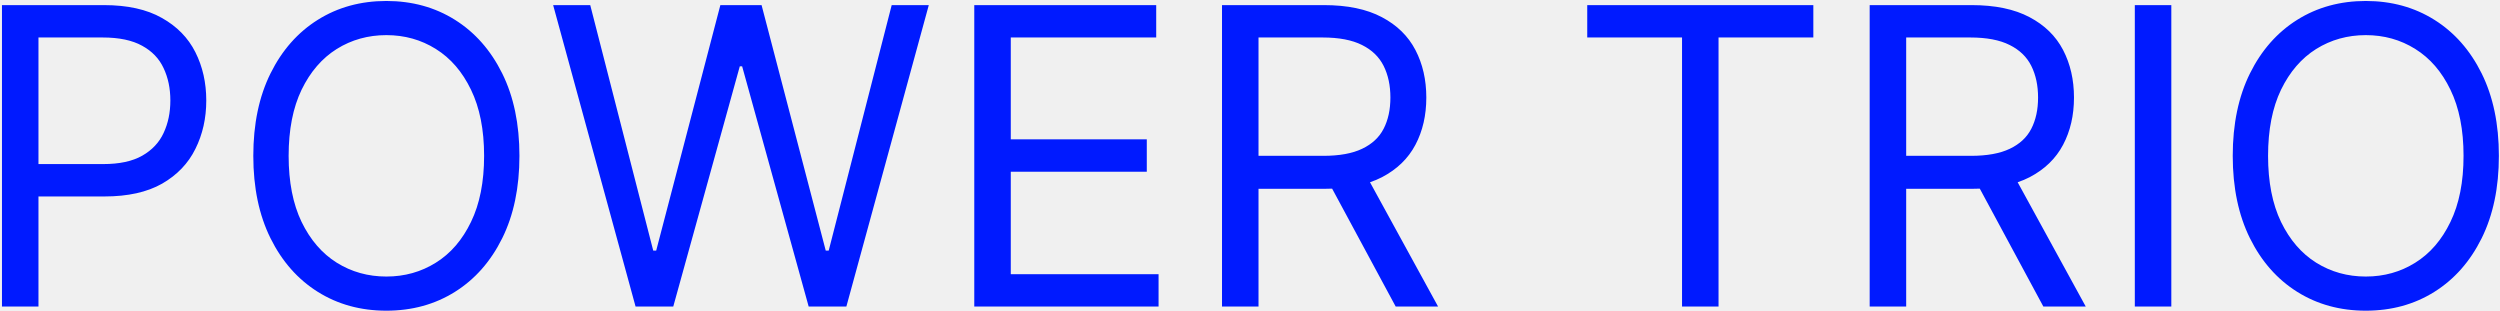
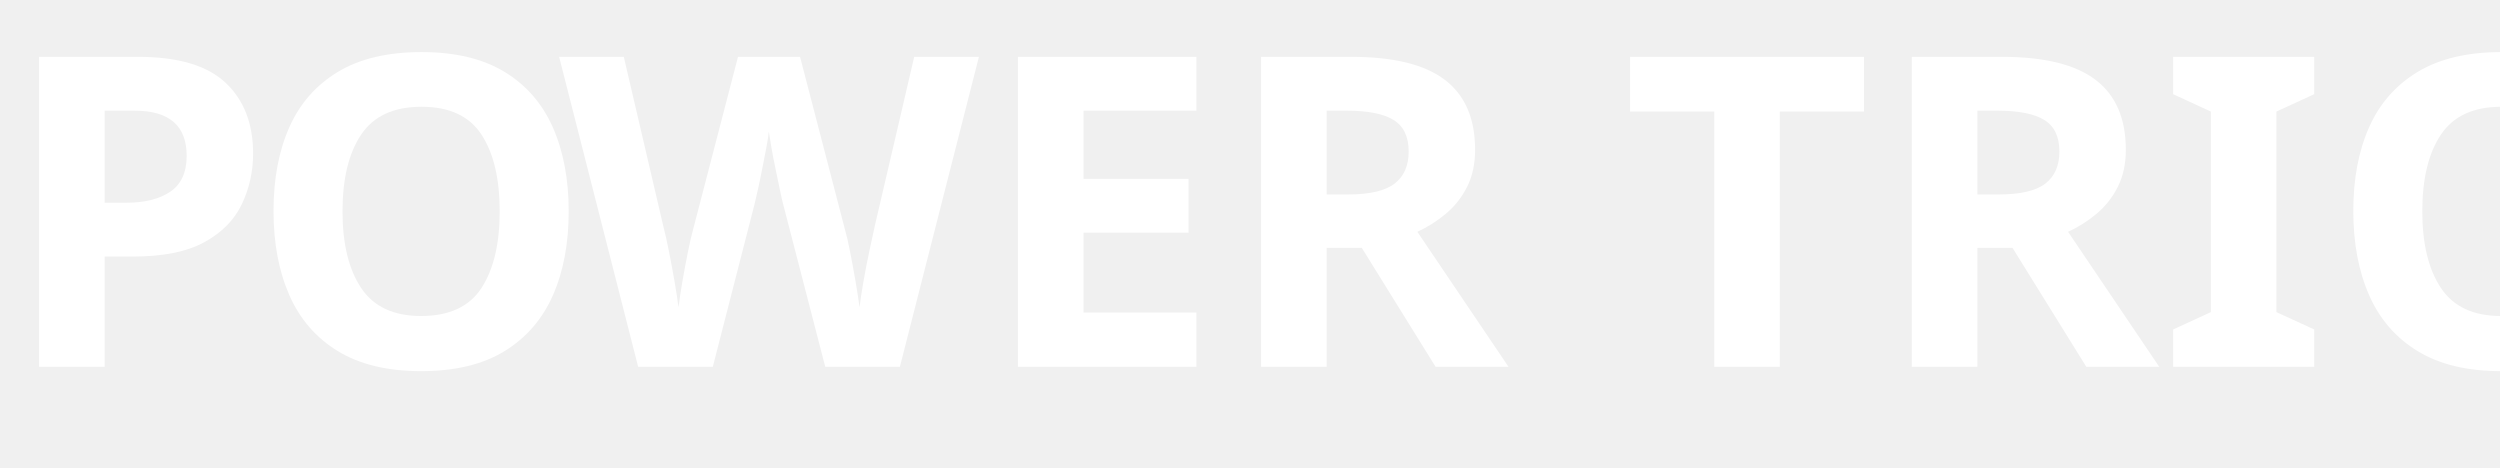
- <svg xmlns="http://www.w3.org/2000/svg" width="579" height="72" viewBox="0 0 579 72" fill="none">
-   <path d="M0.455 71V1.182H24.046C29.523 1.182 34 2.17 37.477 4.148C40.977 6.102 43.568 8.75 45.25 12.091C46.932 15.432 47.773 19.159 47.773 23.273C47.773 27.386 46.932 31.125 45.25 34.489C43.591 37.852 41.023 40.534 37.545 42.534C34.068 44.511 29.614 45.5 24.182 45.5H7.273V38H23.909C27.659 38 30.671 37.352 32.943 36.057C35.216 34.761 36.864 33.011 37.886 30.807C38.932 28.579 39.455 26.068 39.455 23.273C39.455 20.477 38.932 17.977 37.886 15.773C36.864 13.568 35.205 11.841 32.909 10.591C30.614 9.318 27.568 8.682 23.773 8.682H8.909V71H0.455ZM120.301 36.091C120.301 43.455 118.972 49.818 116.312 55.182C113.653 60.545 110.006 64.682 105.369 67.591C100.733 70.5 95.438 71.954 89.483 71.954C83.528 71.954 78.233 70.5 73.597 67.591C68.96 64.682 65.312 60.545 62.653 55.182C59.994 49.818 58.665 43.455 58.665 36.091C58.665 28.727 59.994 22.364 62.653 17C65.312 11.636 68.96 7.5 73.597 4.591C78.233 1.682 83.528 0.227 89.483 0.227C95.438 0.227 100.733 1.682 105.369 4.591C110.006 7.5 113.653 11.636 116.312 17C118.972 22.364 120.301 28.727 120.301 36.091ZM112.119 36.091C112.119 30.046 111.108 24.943 109.085 20.784C107.085 16.625 104.369 13.477 100.938 11.341C97.528 9.205 93.71 8.136 89.483 8.136C85.256 8.136 81.426 9.205 77.994 11.341C74.585 13.477 71.869 16.625 69.847 20.784C67.847 24.943 66.847 30.046 66.847 36.091C66.847 42.136 67.847 47.239 69.847 51.398C71.869 55.557 74.585 58.705 77.994 60.841C81.426 62.977 85.256 64.046 89.483 64.046C93.71 64.046 97.528 62.977 100.938 60.841C104.369 58.705 107.085 55.557 109.085 51.398C111.108 47.239 112.119 42.136 112.119 36.091ZM147.199 71L128.108 1.182H136.699L151.29 58.045H151.972L166.835 1.182H176.381L191.244 58.045H191.926L206.517 1.182H215.108L196.017 71H187.29L171.881 15.364H171.335L155.926 71H147.199ZM225.642 71V1.182H267.778V8.682H234.097V32.273H265.597V39.773H234.097V63.5H268.324V71H225.642ZM283.017 71V1.182H306.608C312.063 1.182 316.54 2.114 320.04 3.977C323.54 5.818 326.131 8.352 327.812 11.579C329.494 14.807 330.335 18.477 330.335 22.591C330.335 26.704 329.494 30.352 327.812 33.534C326.131 36.716 323.551 39.216 320.074 41.034C316.597 42.83 312.153 43.727 306.744 43.727H287.653V36.091H306.472C310.199 36.091 313.199 35.545 315.472 34.455C317.767 33.364 319.426 31.818 320.449 29.818C321.494 27.796 322.017 25.386 322.017 22.591C322.017 19.796 321.494 17.352 320.449 15.261C319.403 13.171 317.733 11.557 315.438 10.421C313.142 9.261 310.108 8.682 306.335 8.682H291.472V71H283.017ZM315.881 39.636L333.062 71H323.244L306.335 39.636H315.881ZM367.605 8.682V1.182H419.969V8.682H398.014V71H389.56V8.682H367.605ZM433.017 71V1.182H456.608C462.063 1.182 466.54 2.114 470.04 3.977C473.54 5.818 476.131 8.352 477.812 11.579C479.494 14.807 480.335 18.477 480.335 22.591C480.335 26.704 479.494 30.352 477.812 33.534C476.131 36.716 473.551 39.216 470.074 41.034C466.597 42.83 462.153 43.727 456.744 43.727H437.653V36.091H456.472C460.199 36.091 463.199 35.545 465.472 34.455C467.767 33.364 469.426 31.818 470.449 29.818C471.494 27.796 472.017 25.386 472.017 22.591C472.017 19.796 471.494 17.352 470.449 15.261C469.403 13.171 467.733 11.557 465.438 10.421C463.142 9.261 460.108 8.682 456.335 8.682H441.472V71H433.017ZM465.881 39.636L483.062 71H473.244L456.335 39.636H465.881ZM502.878 1.182V71H494.423V1.182H502.878ZM578.739 36.091C578.739 43.455 577.409 49.818 574.75 55.182C572.091 60.545 568.443 64.682 563.807 67.591C559.17 70.5 553.875 71.954 547.92 71.954C541.966 71.954 536.67 70.5 532.034 67.591C527.398 64.682 523.75 60.545 521.091 55.182C518.432 49.818 517.102 43.455 517.102 36.091C517.102 28.727 518.432 22.364 521.091 17C523.75 11.636 527.398 7.5 532.034 4.591C536.67 1.682 541.966 0.227 547.92 0.227C553.875 0.227 559.17 1.682 563.807 4.591C568.443 7.5 572.091 11.636 574.75 17C577.409 22.364 578.739 28.727 578.739 36.091ZM570.557 36.091C570.557 30.046 569.545 24.943 567.523 20.784C565.523 16.625 562.807 13.477 559.375 11.341C555.966 9.205 552.148 8.136 547.92 8.136C543.693 8.136 539.864 9.205 536.432 11.341C533.023 13.477 530.307 16.625 528.284 20.784C526.284 24.943 525.284 30.046 525.284 36.091C525.284 42.136 526.284 47.239 528.284 51.398C530.307 55.557 533.023 58.705 536.432 60.841C539.864 62.977 543.693 64.046 547.92 64.046C552.148 64.046 555.966 62.977 559.375 60.841C562.807 58.705 565.523 55.557 567.523 51.398C569.545 47.239 570.557 42.136 570.557 36.091Z" fill="#001AFF" />
+ <svg xmlns="http://www.w3.org/2000/svg" id="Camada_2" data-name="Camada 2" viewBox="0 0 927.25 173.41">
+   <defs>
+     <style>
+       .cls-1 {
+         letter-spacing: -.05em;
+       }
+ 
+       .cls-2 {
+         fill: #fff;
+         font-family: FatFrank-Heavy, FatFrank;
+         font-size: 161.01px;
+         font-weight: 800;
+       }
+     </style>
+   </defs>
+   <g id="Power_Trio" data-name="Power Trio">
+     <text class="cls-2" transform="translate(0 136.05)">
+       <tspan x="0" y="0">P</tspan>
+       <tspan class="cls-1" x="92.1" y="0">O</tspan>
+       <tspan x="207.38" y="0">WER TRIO</tspan>
+     </text>
+   </g>
</svg>
